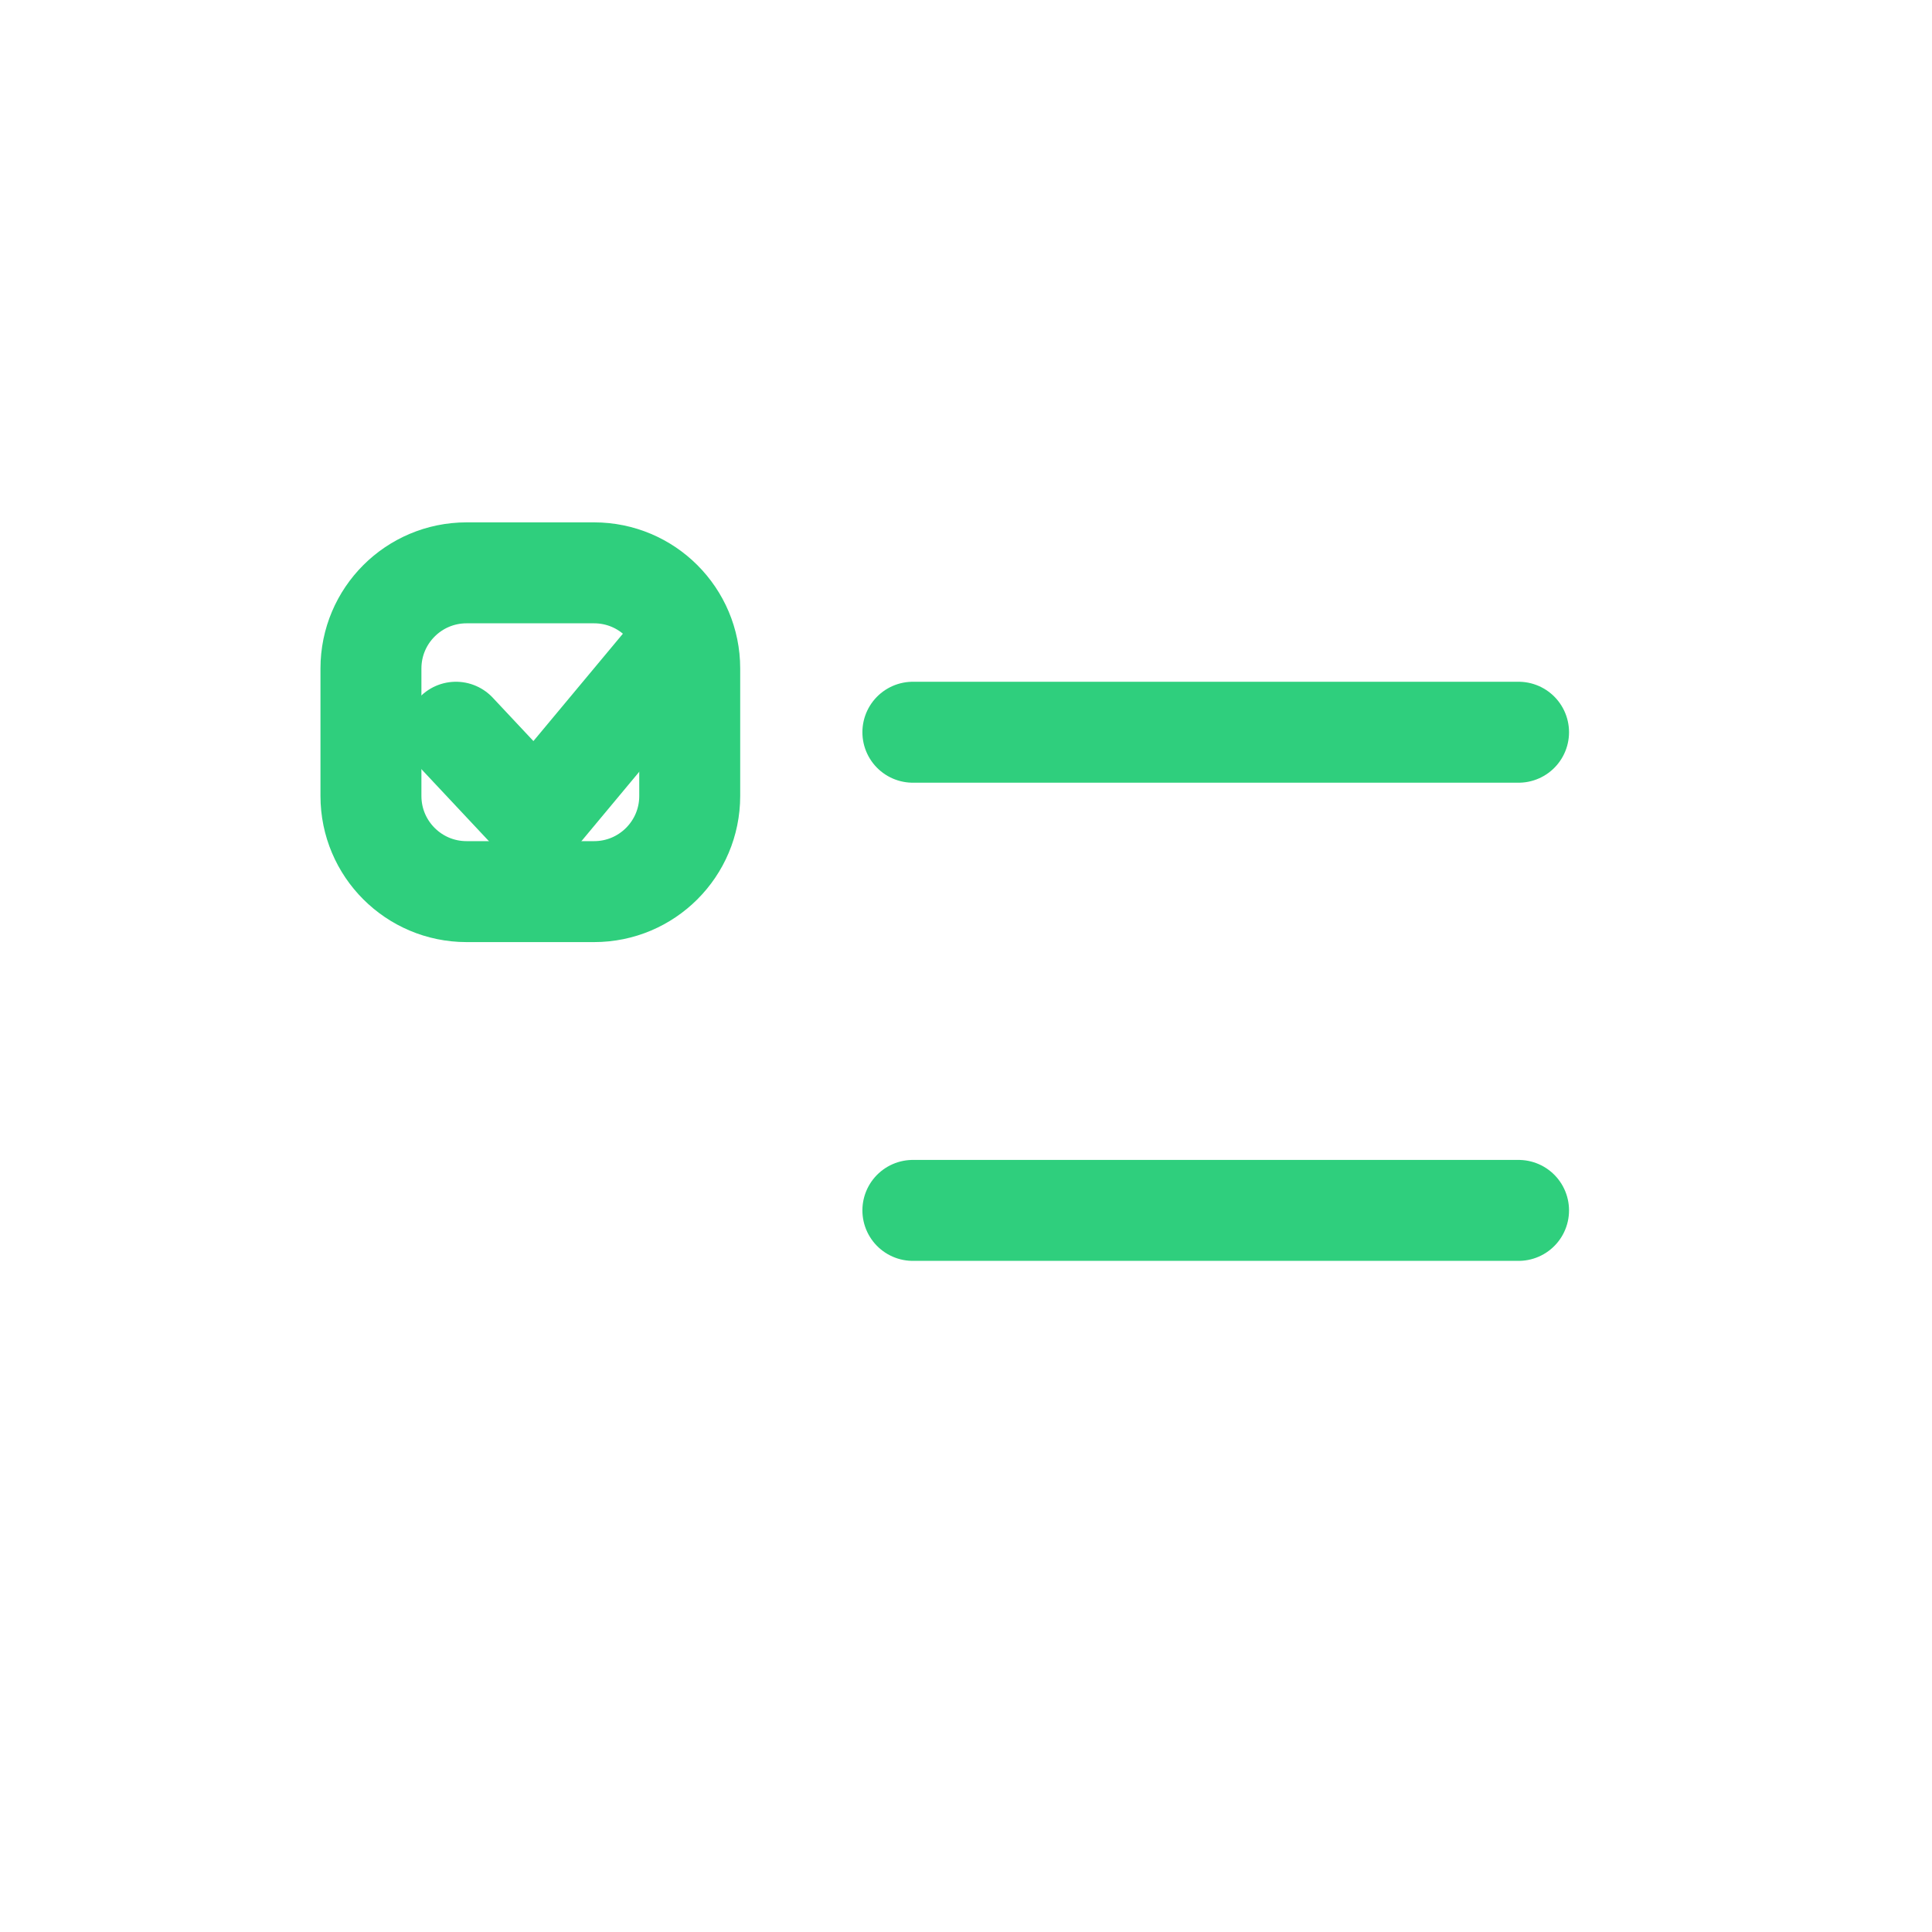
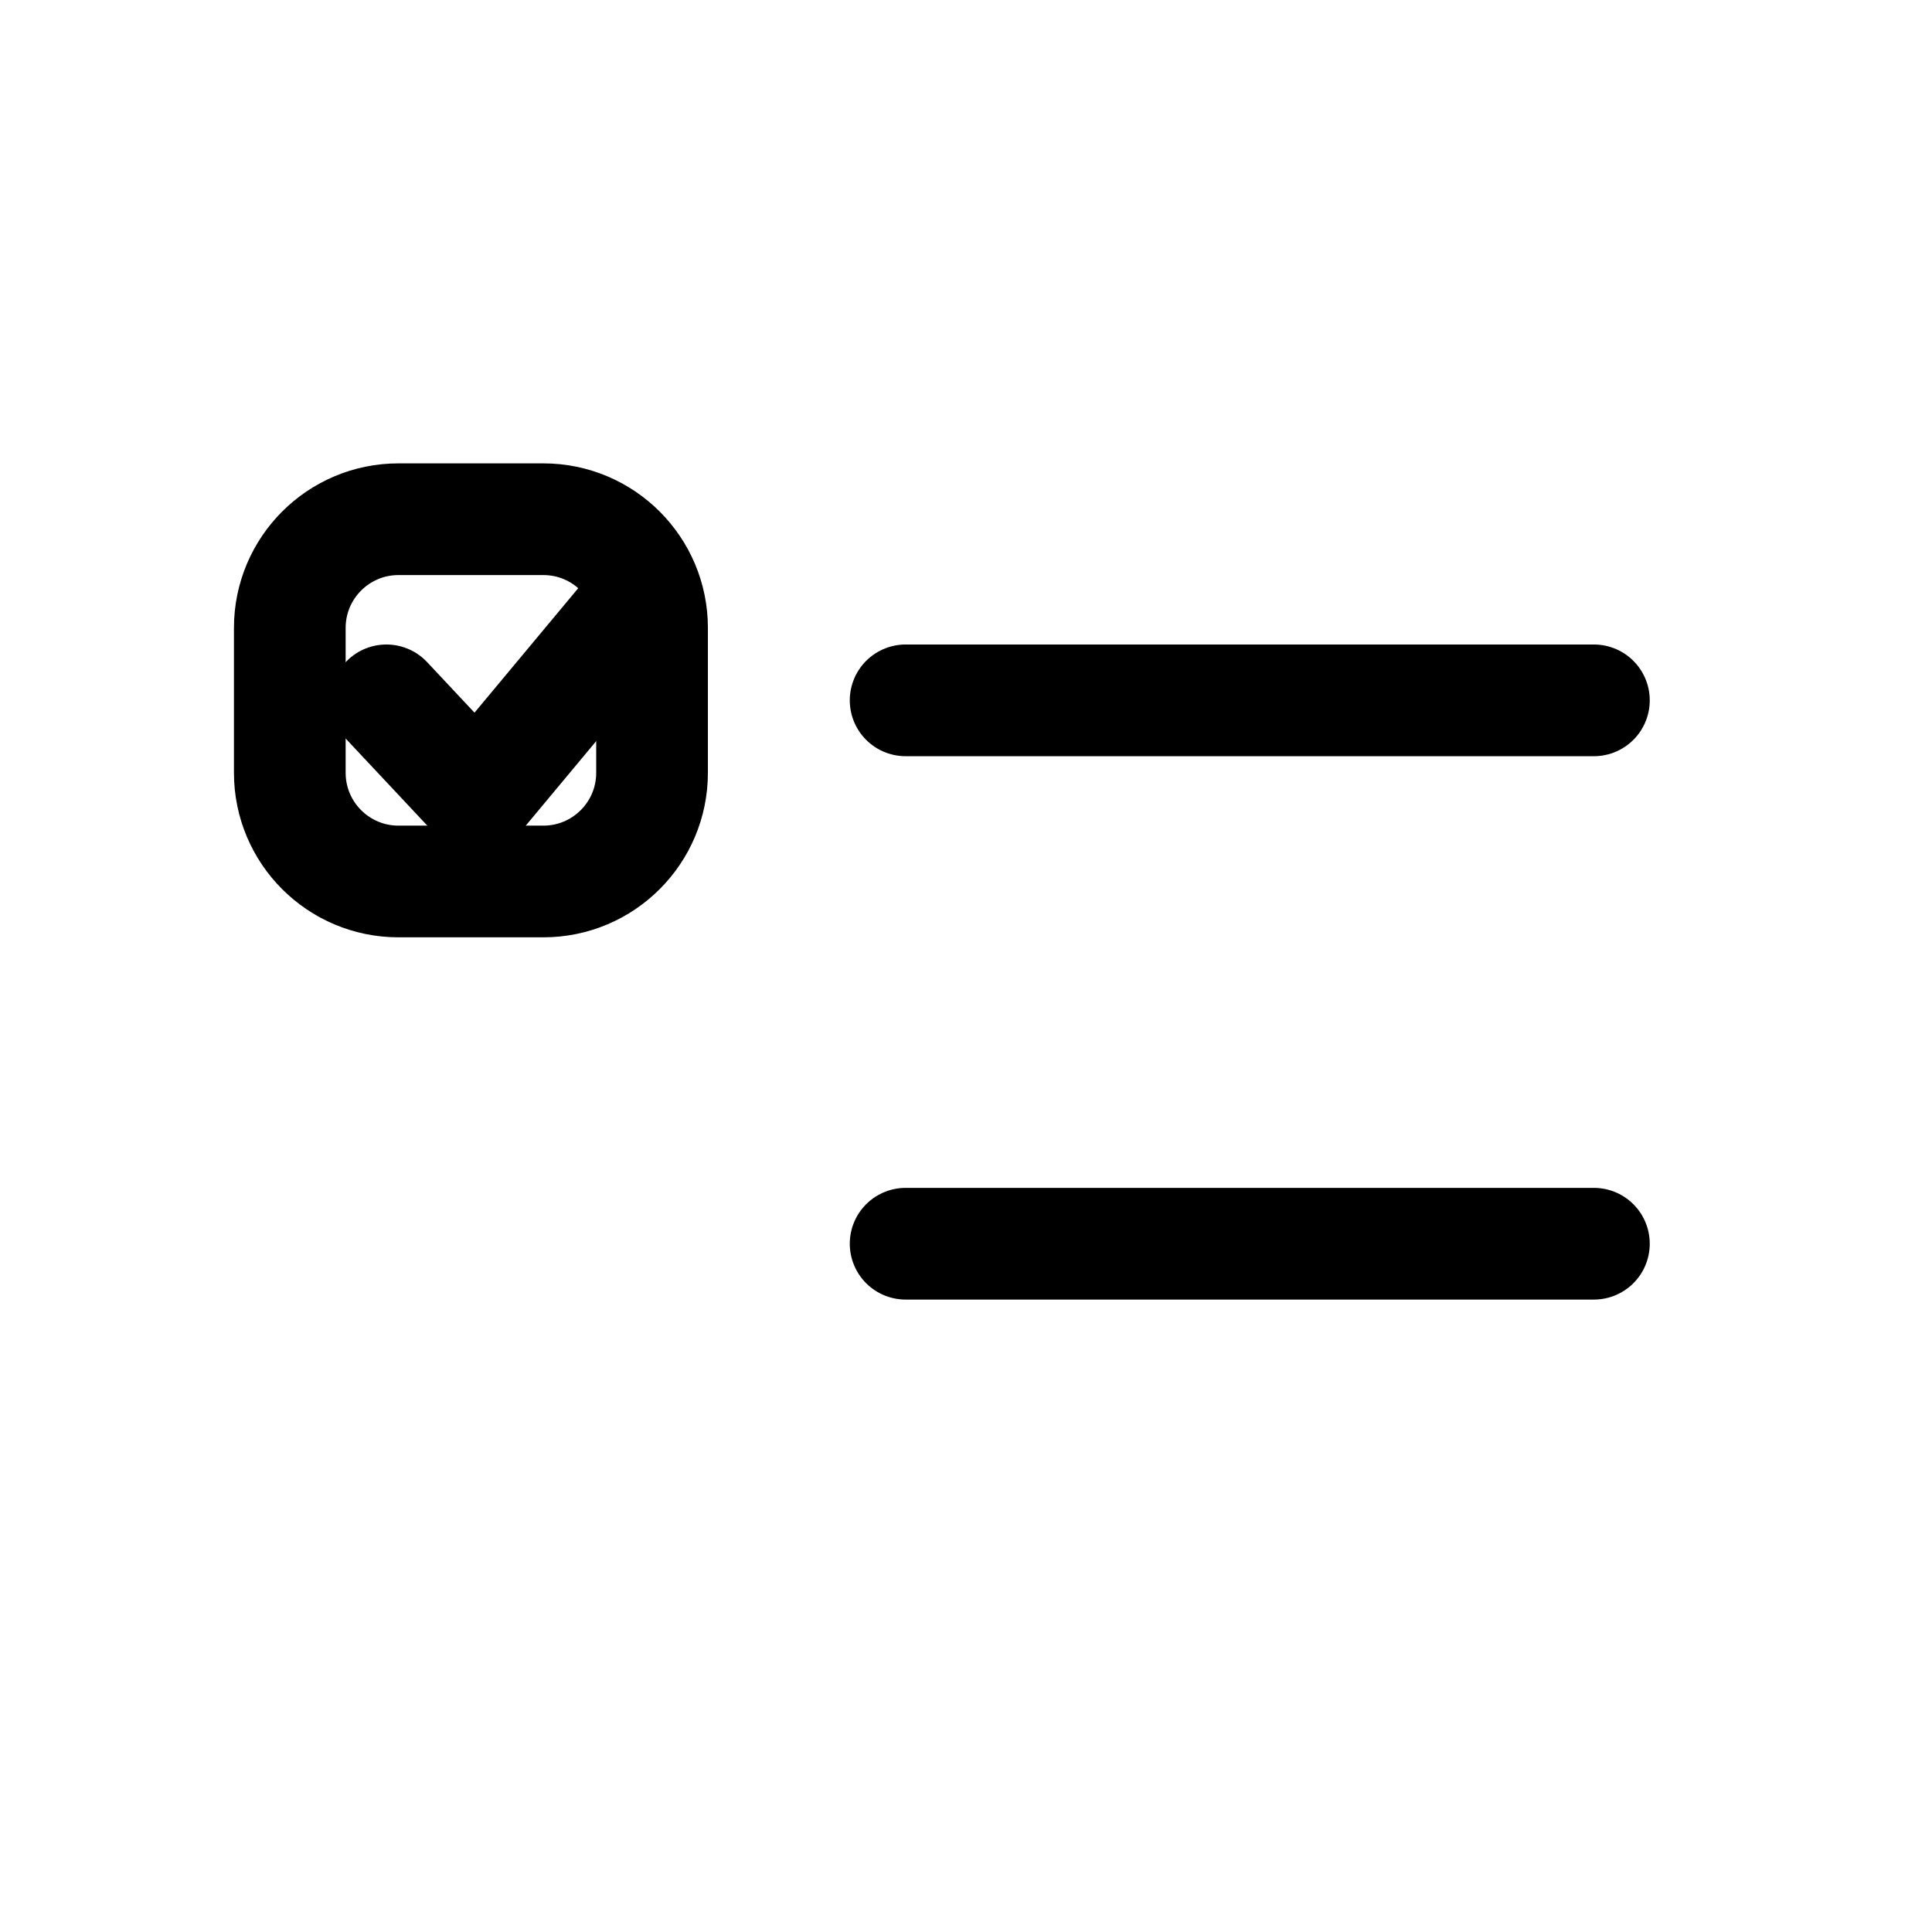
<svg xmlns="http://www.w3.org/2000/svg" viewBox="0 0 48 48">
-   <g fill="none" stroke="#2fcf7d" stroke-width="1.9" stroke-linecap="round" stroke-linejoin="round" transform="translate(24 24) scale(1.32) translate(-24 -24)">
+   <g fill="none" stroke="currentColor" stroke-width="1.85" stroke-linecap="round" stroke-linejoin="round" transform="translate(24 24) scale(1.5) translate(-24 -24)">
    <rect x="12.8" y="16.6" width="6" height="6" rx="1.8" />
    <path d="M14.4 19.6l1.5 1.6 2.5-3" />
    <path d="M23 19.6h11.4" />
    <path d="M23 28.6h11.4" />
  </g>
</svg>
